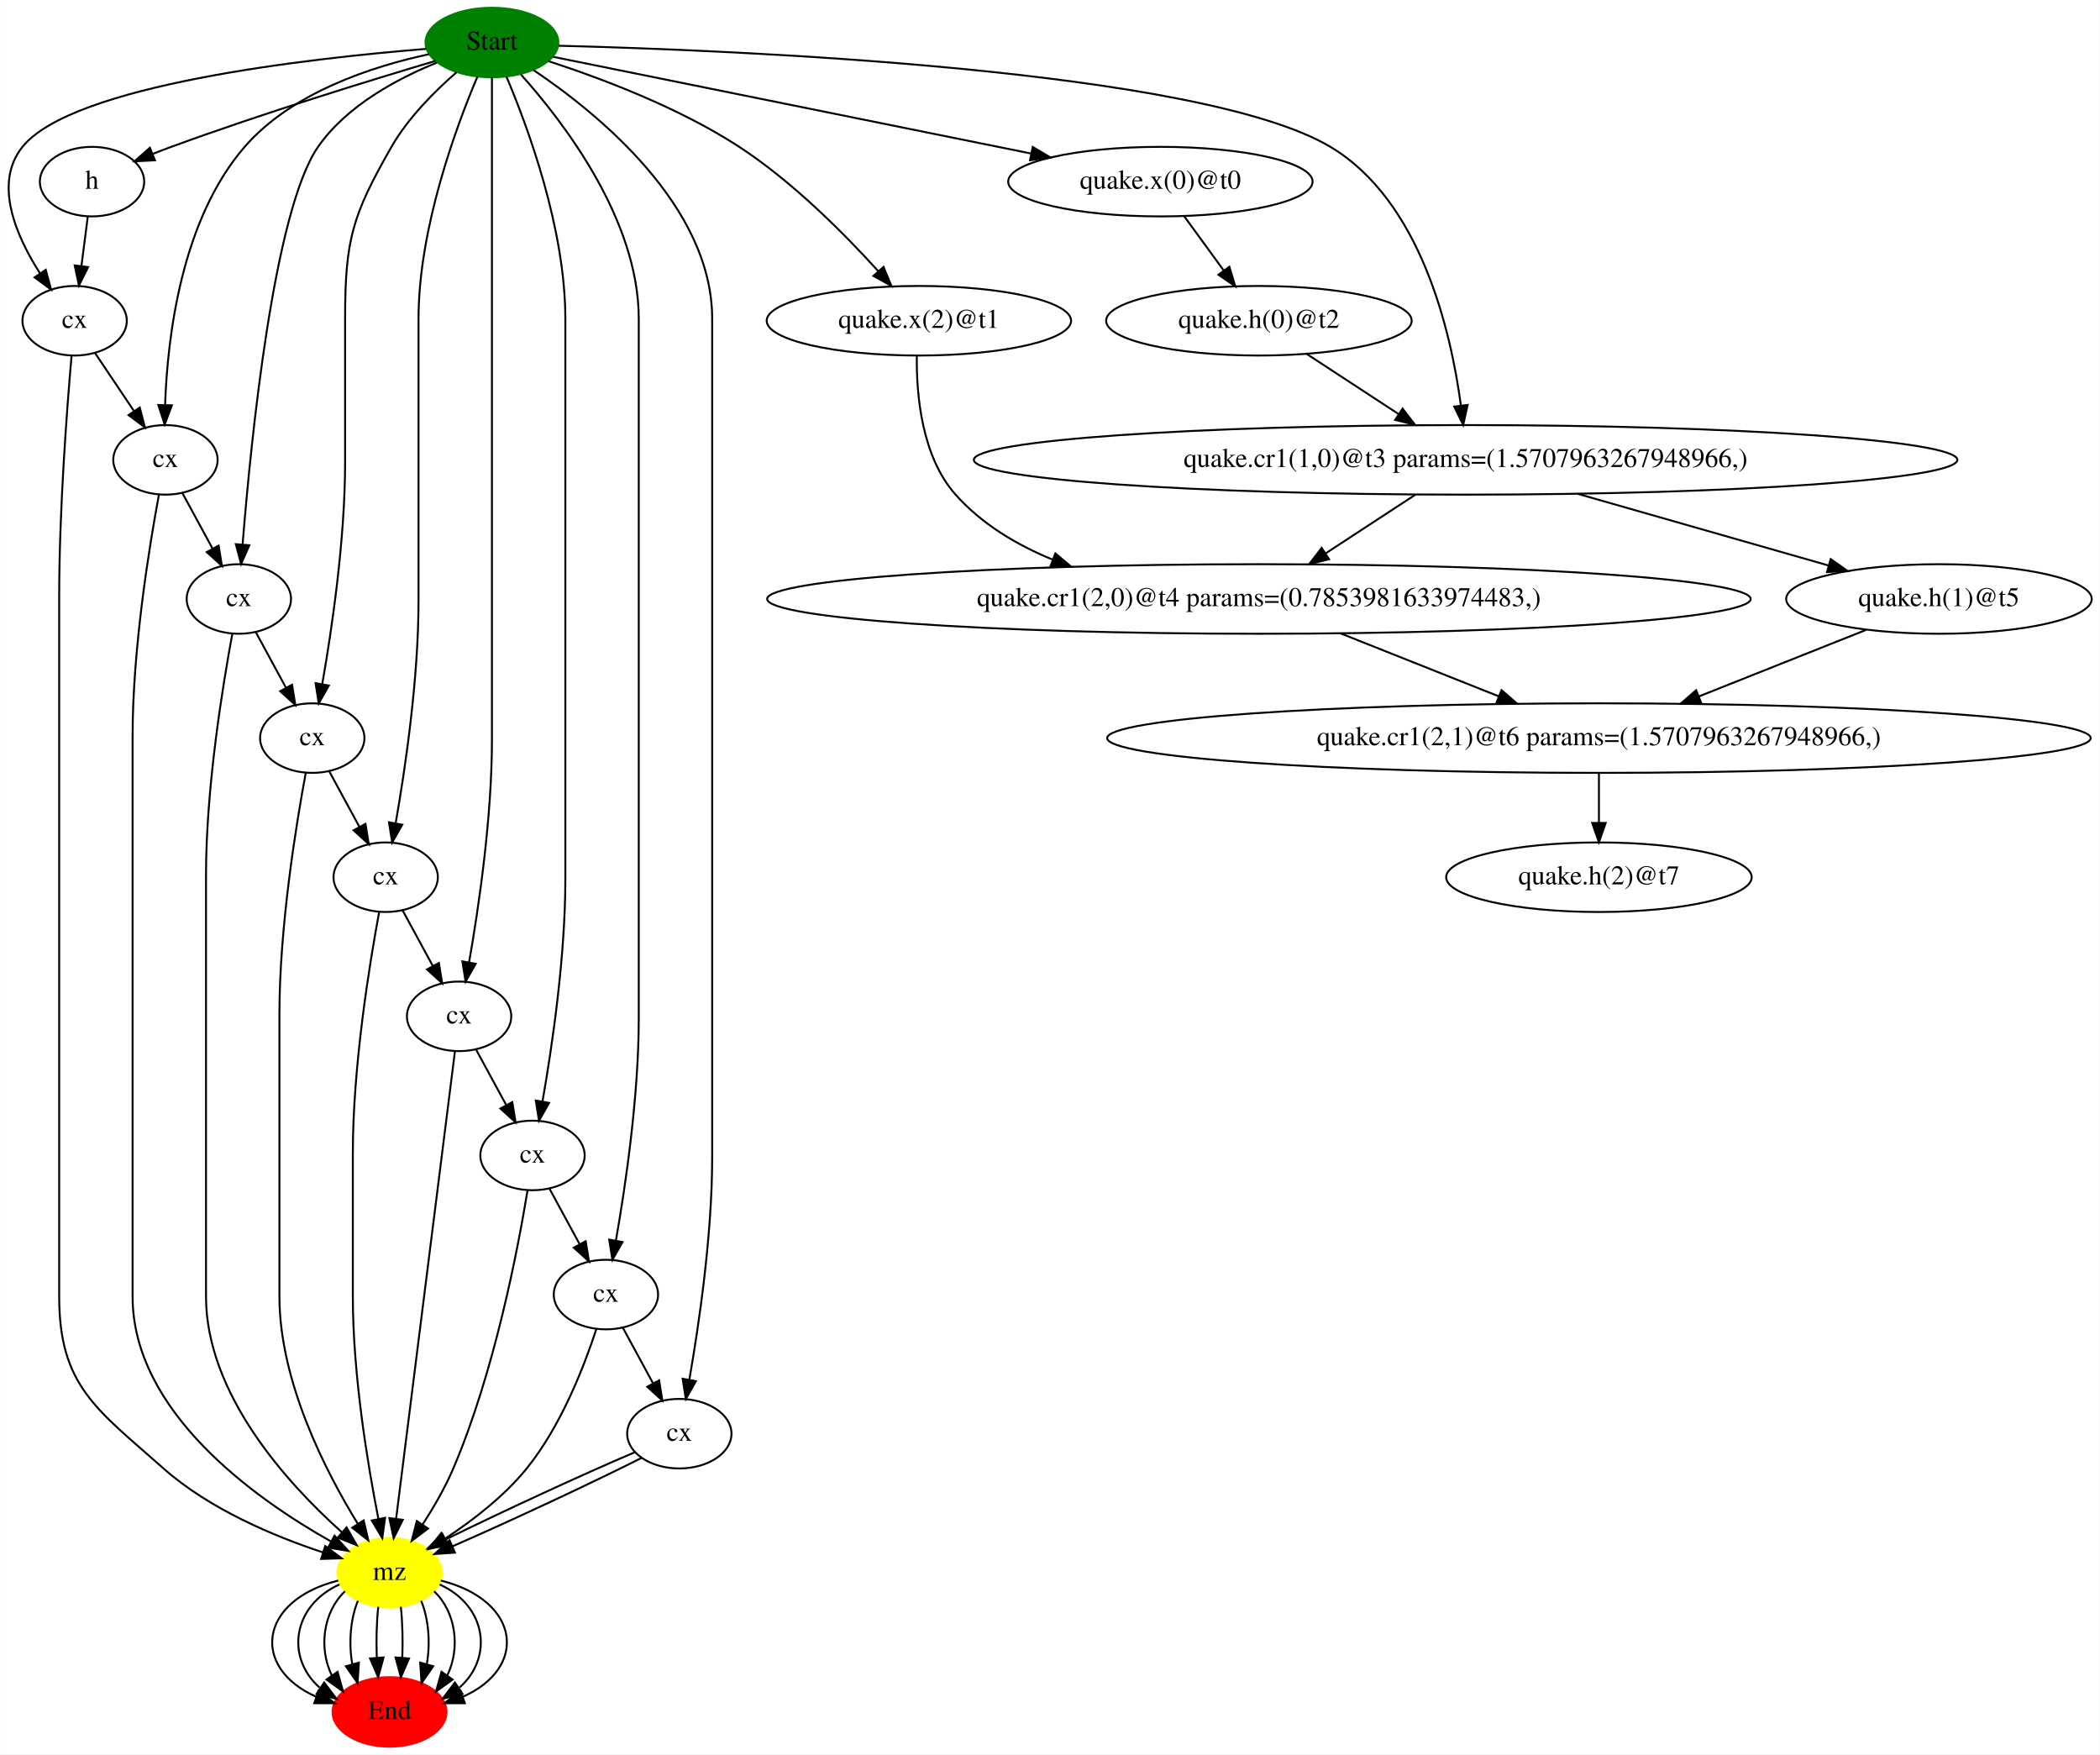
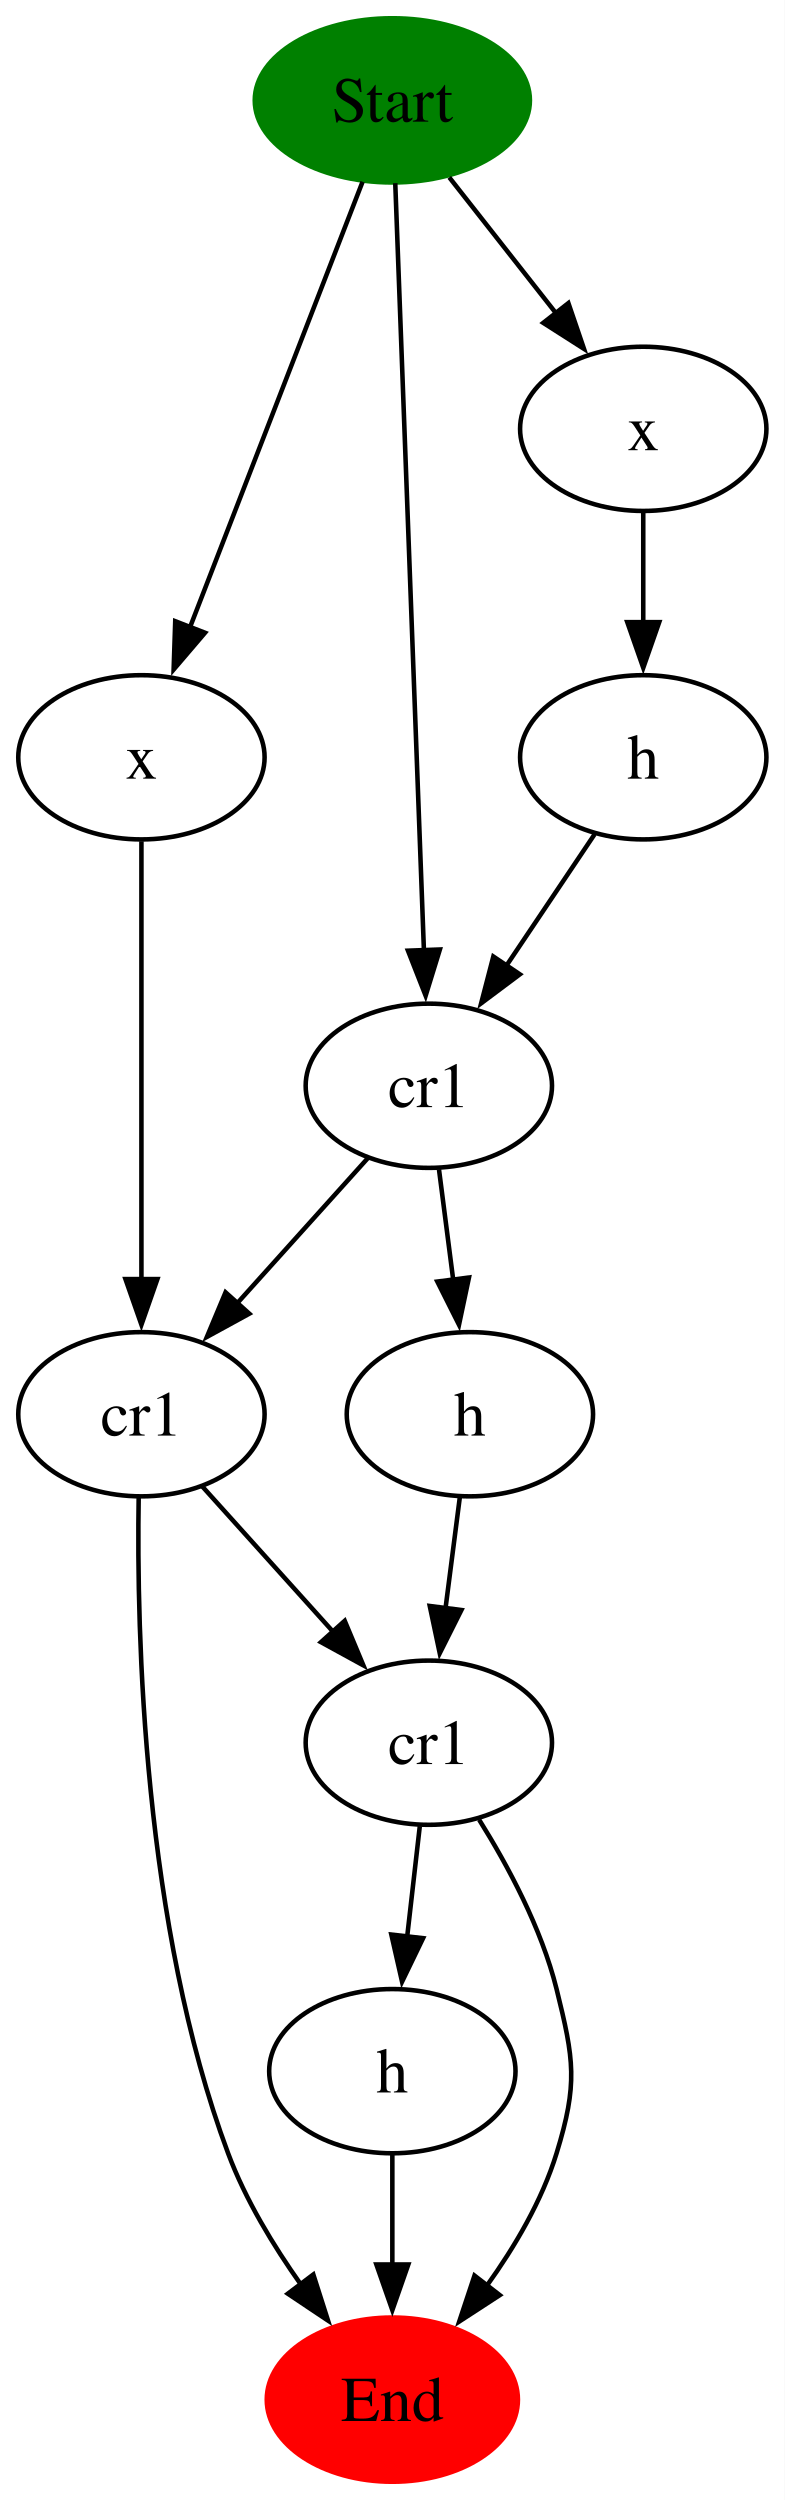
- <svg xmlns="http://www.w3.org/2000/svg" width="1087pt" height="908pt" viewBox="0.00 0.00 1086.85 908.00">
-   <g id="graph0" class="graph" transform="scale(1 1) rotate(0) translate(4 904)">
-     <polygon fill="white" stroke="transparent" points="-4,4 -4,-904 1082.85,-904 1082.85,4 -4,4" />
+ <svg xmlns="http://www.w3.org/2000/svg" width="172pt" height="548pt" viewBox="0.00 0.00 172.00 548.00">
+   <g id="graph0" class="graph" transform="scale(1 1) rotate(0) translate(4 544)">
+     <polygon fill="white" stroke="none" points="-4,4 -4,-544 168,-544 168,4 -4,4" />
    <g id="node1" class="node">
-       <ellipse fill="green" stroke="green" cx="250.56" cy="-882" rx="34.39" ry="18" />
-       <text text-anchor="middle" x="250.56" y="-878.3" font-family="Times,serif" font-size="14.00">Start</text>
+       <ellipse fill="green" stroke="green" cx="82" cy="-522" rx="30.16" ry="18" />
+       <text xml:space="preserve" text-anchor="middle" x="82" y="-517.33" font-family="Times,serif" font-size="14.00">Start</text>
    </g>
    <g id="node3" class="node">
-       <ellipse fill="none" stroke="black" cx="43.56" cy="-810" rx="27" ry="18" />
-       <text text-anchor="middle" x="43.56" y="-806.3" font-family="Times,serif" font-size="14.00">h</text>
+       <ellipse fill="none" stroke="black" cx="137" cy="-450" rx="27" ry="18" />
+       <text xml:space="preserve" text-anchor="middle" x="137" y="-445.32" font-family="Times,serif" font-size="14.00">x</text>
    </g>
-     <g id="edge15" class="edge">
-       <path fill="none" stroke="black" d="M221.22,-872.45C187.85,-862.53 131.86,-845.32 84.56,-828 81.45,-826.86 78.23,-825.62 75.02,-824.36" />
-       <polygon fill="black" stroke="black" points="76.14,-821.03 65.56,-820.52 73.51,-827.52 76.14,-821.03" />
+     <g id="edge1" class="edge">
+       <path fill="none" stroke="black" d="M94.48,-505.12C101.4,-496.31 110.14,-485.18 117.9,-475.31" />
+       <polygon fill="black" stroke="black" points="120.59,-477.56 124.01,-467.53 115.08,-473.23 120.59,-477.56" />
    </g>
    <g id="node4" class="node">
-       <ellipse fill="none" stroke="black" cx="34.56" cy="-738" rx="27" ry="18" />
-       <text text-anchor="middle" x="34.56" y="-734.3" font-family="Times,serif" font-size="14.00">cx</text>
+       <ellipse fill="none" stroke="black" cx="27" cy="-378" rx="27" ry="18" />
+       <text xml:space="preserve" text-anchor="middle" x="27" y="-373.32" font-family="Times,serif" font-size="14.00">x</text>
    </g>
-     <g id="edge17" class="edge">
-       <path fill="none" stroke="black" d="M216.52,-878.7C155.96,-873.81 33.43,-860.12 7.56,-828 -7.63,-809.13 4.25,-781.81 16.7,-762.43" />
-       <polygon fill="black" stroke="black" points="19.61,-764.37 22.36,-754.14 13.83,-760.42 19.61,-764.37" />
+     <g id="edge2" class="edge">
+       <path fill="none" stroke="black" d="M75.47,-504.15C66.13,-480.03 48.83,-435.36 37.62,-406.43" />
+       <polygon fill="black" stroke="black" points="40.94,-405.3 34.06,-397.24 34.41,-407.83 40.94,-405.3" />
+     </g>
+     <g id="node6" class="node">
+       <ellipse fill="none" stroke="black" cx="90" cy="-306" rx="27" ry="18" />
+       <text xml:space="preserve" text-anchor="middle" x="90" y="-301.32" font-family="Times,serif" font-size="14.00">cr1</text>
+     </g>
+     <g id="edge4" class="edge">
+       <path fill="none" stroke="black" d="M82.64,-503.85C84.01,-467.14 87.25,-380.66 88.93,-335.53" />
+       <polygon fill="black" stroke="black" points="92.42,-335.87 89.3,-325.74 85.43,-335.61 92.42,-335.87" />
+     </g>
+     <g id="node2" class="node">
+       <ellipse fill="red" stroke="red" cx="82" cy="-18" rx="27.53" ry="18" />
+       <text xml:space="preserve" text-anchor="middle" x="82" y="-13.32" font-family="Times,serif" font-size="14.00">End</text>
    </g>
    <g id="node5" class="node">
-       <ellipse fill="none" stroke="black" cx="81.56" cy="-666" rx="27" ry="18" />
-       <text text-anchor="middle" x="81.56" y="-662.3" font-family="Times,serif" font-size="14.00">cx</text>
+       <ellipse fill="none" stroke="black" cx="137" cy="-378" rx="27" ry="18" />
+       <text xml:space="preserve" text-anchor="middle" x="137" y="-373.32" font-family="Times,serif" font-size="14.00">h</text>
    </g>
-     <g id="edge19" class="edge">
-       <path fill="none" stroke="black" d="M217.91,-875.92C188.74,-869.66 146.97,-856.18 122.56,-828 89.84,-790.23 82.63,-729.84 81.39,-694.75" />
-       <polygon fill="black" stroke="black" points="84.88,-694.23 81.17,-684.31 77.88,-694.38 84.88,-694.23" />
-     </g>
-     <g id="node6" class="node">
-       <ellipse fill="none" stroke="black" cx="119.56" cy="-594" rx="27" ry="18" />
-       <text text-anchor="middle" x="119.56" y="-590.3" font-family="Times,serif" font-size="14.00">cx</text>
-     </g>
-     <g id="edge21" class="edge">
-       <path fill="none" stroke="black" d="M222.07,-871.59C201.69,-863.35 175.34,-849.31 160.56,-828 137.68,-795 125.83,-676.49 121.51,-622.34" />
-       <polygon fill="black" stroke="black" points="124.98,-621.81 120.73,-612.11 118,-622.35 124.98,-621.81" />
+     <g id="edge3" class="edge">
+       <path fill="none" stroke="black" d="M137,-431.7C137,-424.41 137,-415.73 137,-407.54" />
+       <polygon fill="black" stroke="black" points="140.5,-407.62 137,-397.62 133.5,-407.62 140.5,-407.62" />
    </g>
    <g id="node7" class="node">
-       <ellipse fill="none" stroke="black" cx="157.56" cy="-522" rx="27" ry="18" />
-       <text text-anchor="middle" x="157.56" y="-518.3" font-family="Times,serif" font-size="14.00">cx</text>
+       <ellipse fill="none" stroke="black" cx="27" cy="-234" rx="27" ry="18" />
+       <text xml:space="preserve" text-anchor="middle" x="27" y="-229.32" font-family="Times,serif" font-size="14.00">cr1</text>
    </g>
-     <g id="edge23" class="edge">
-       <path fill="none" stroke="black" d="M232.23,-866.58C220.98,-856.81 207.14,-842.99 198.56,-828 178.22,-792.44 174.56,-779.97 174.56,-739 174.56,-739 174.56,-739 174.56,-665 174.56,-624.71 167.73,-578.44 162.73,-549.96" />
-       <polygon fill="black" stroke="black" points="166.14,-549.19 160.92,-539.97 159.26,-550.43 166.14,-549.19" />
+     <g id="edge6" class="edge">
+       <path fill="none" stroke="black" d="M27,-359.59C27,-335.61 27,-292.14 27,-263.42" />
+       <polygon fill="black" stroke="black" points="30.5,-263.62 27,-253.62 23.5,-263.62 30.5,-263.62" />
+     </g>
+     <g id="edge5" class="edge">
+       <path fill="none" stroke="black" d="M126.33,-361.12C120.63,-352.61 113.46,-341.94 107,-332.32" />
+       <polygon fill="black" stroke="black" points="109.95,-330.43 101.47,-324.08 104.14,-334.33 109.95,-330.43" />
+     </g>
+     <g id="edge7" class="edge">
+       <path fill="none" stroke="black" d="M76.64,-290.15C68.29,-280.87 57.35,-268.73 47.87,-258.19" />
+       <polygon fill="black" stroke="black" points="50.65,-256.04 41.35,-250.95 45.44,-260.72 50.65,-256.04" />
    </g>
    <g id="node8" class="node">
-       <ellipse fill="none" stroke="black" cx="195.56" cy="-450" rx="27" ry="18" />
-       <text text-anchor="middle" x="195.56" y="-446.3" font-family="Times,serif" font-size="14.00">cx</text>
+       <ellipse fill="none" stroke="black" cx="99" cy="-234" rx="27" ry="18" />
+       <text xml:space="preserve" text-anchor="middle" x="99" y="-229.32" font-family="Times,serif" font-size="14.00">h</text>
    </g>
-     <g id="edge25" class="edge">
-       <path fill="none" stroke="black" d="M243.05,-864.34C231.98,-838.2 212.56,-785.7 212.56,-739 212.56,-739 212.56,-739 212.56,-593 212.56,-552.71 205.73,-506.44 200.73,-477.96" />
-       <polygon fill="black" stroke="black" points="204.14,-477.19 198.92,-467.97 197.26,-478.43 204.14,-477.19" />
+     <g id="edge8" class="edge">
+       <path fill="none" stroke="black" d="M92.22,-287.7C93.17,-280.32 94.3,-271.52 95.37,-263.25" />
+       <polygon fill="black" stroke="black" points="98.8,-263.97 96.61,-253.61 91.86,-263.08 98.8,-263.97" />
+     </g>
+     <g id="edge12" class="edge">
+       <path fill="none" stroke="black" d="M26.4,-215.93C25.91,-185.84 27.41,-121.84 46,-72 49.79,-61.85 55.9,-51.76 62.02,-43.14" />
+       <polygon fill="black" stroke="black" points="64.68,-45.43 67.9,-35.33 59.09,-41.22 64.68,-45.43" />
    </g>
    <g id="node9" class="node">
-       <ellipse fill="none" stroke="black" cx="233.56" cy="-378" rx="27" ry="18" />
-       <text text-anchor="middle" x="233.56" y="-374.3" font-family="Times,serif" font-size="14.00">cx</text>
+       <ellipse fill="none" stroke="black" cx="90" cy="-162" rx="27" ry="18" />
+       <text xml:space="preserve" text-anchor="middle" x="90" y="-157.32" font-family="Times,serif" font-size="14.00">cr1</text>
    </g>
-     <g id="edge27" class="edge">
-       <path fill="none" stroke="black" d="M250.56,-863.95C250.56,-837.29 250.56,-784.11 250.56,-739 250.56,-739 250.56,-739 250.56,-521 250.56,-480.71 243.73,-434.44 238.73,-405.96" />
-       <polygon fill="black" stroke="black" points="242.14,-405.19 236.92,-395.97 235.26,-406.43 242.14,-405.19" />
+     <g id="edge9" class="edge">
+       <path fill="none" stroke="black" d="M40.36,-218.15C48.71,-208.87 59.65,-196.73 69.13,-186.19" />
+       <polygon fill="black" stroke="black" points="71.56,-188.72 75.65,-178.95 66.35,-184.04 71.56,-188.72" />
+     </g>
+     <g id="edge10" class="edge">
+       <path fill="none" stroke="black" d="M96.78,-215.7C95.83,-208.32 94.7,-199.52 93.63,-191.25" />
+       <polygon fill="black" stroke="black" points="97.14,-191.08 92.39,-181.61 90.2,-191.97 97.14,-191.08" />
+     </g>
+     <g id="edge13" class="edge">
+       <path fill="none" stroke="black" d="M101.02,-145.13C107.35,-135.01 114.69,-121.33 118,-108 121.85,-92.47 122.7,-87.29 118,-72 114.82,-61.65 108.85,-51.51 102.67,-42.91" />
+       <polygon fill="black" stroke="black" points="105.55,-40.91 96.67,-35.13 100.01,-45.19 105.55,-40.91" />
    </g>
    <g id="node10" class="node">
-       <ellipse fill="none" stroke="black" cx="271.56" cy="-306" rx="27" ry="18" />
-       <text text-anchor="middle" x="271.56" y="-302.3" font-family="Times,serif" font-size="14.00">cx</text>
+       <ellipse fill="none" stroke="black" cx="82" cy="-90" rx="27" ry="18" />
+       <text xml:space="preserve" text-anchor="middle" x="82" y="-85.33" font-family="Times,serif" font-size="14.00">h</text>
    </g>
-     <g id="edge29" class="edge">
-       <path fill="none" stroke="black" d="M258.07,-864.34C269.14,-838.2 288.56,-785.7 288.56,-739 288.56,-739 288.56,-739 288.56,-449 288.56,-408.71 281.73,-362.44 276.73,-333.96" />
-       <polygon fill="black" stroke="black" points="280.14,-333.19 274.92,-323.97 273.26,-334.43 280.14,-333.19" />
-     </g>
-     <g id="node11" class="node">
-       <ellipse fill="none" stroke="black" cx="309.56" cy="-234" rx="27" ry="18" />
-       <text text-anchor="middle" x="309.56" y="-230.3" font-family="Times,serif" font-size="14.00">cx</text>
-     </g>
-     <g id="edge31" class="edge">
-       <path fill="none" stroke="black" d="M265.58,-865.43C287.72,-840.74 326.56,-790.17 326.56,-739 326.56,-739 326.56,-739 326.56,-377 326.56,-336.71 319.73,-290.44 314.73,-261.96" />
-       <polygon fill="black" stroke="black" points="318.14,-261.19 312.92,-251.97 311.26,-262.43 318.14,-261.19" />
-     </g>
-     <g id="node12" class="node">
-       <ellipse fill="none" stroke="black" cx="347.56" cy="-162" rx="27" ry="18" />
-       <text text-anchor="middle" x="347.56" y="-158.3" font-family="Times,serif" font-size="14.00">cx</text>
-     </g>
-     <g id="edge33" class="edge">
-       <path fill="none" stroke="black" d="M272,-867.79C305.03,-845.6 364.56,-797.49 364.56,-739 364.56,-739 364.56,-739 364.56,-305 364.56,-264.71 357.73,-218.44 352.73,-189.96" />
-       <polygon fill="black" stroke="black" points="356.14,-189.19 350.92,-179.97 349.26,-190.43 356.14,-189.19" />
-     </g>
-     <g id="node14" class="node">
-       <ellipse fill="none" stroke="black" cx="596.56" cy="-810" rx="78.79" ry="18" />
-       <text text-anchor="middle" x="596.56" y="-806.3" font-family="Times,serif" font-size="14.00">quake.x(0)@t0</text>
-     </g>
-     <g id="edge1" class="edge">
-       <path fill="none" stroke="black" d="M282.18,-874.6C337.95,-863.32 454.9,-839.66 529.38,-824.59" />
-       <polygon fill="black" stroke="black" points="530.49,-827.94 539.59,-822.53 529.1,-821.08 530.49,-827.94" />
-     </g>
-     <g id="node15" class="node">
-       <ellipse fill="none" stroke="black" cx="471.56" cy="-738" rx="78.79" ry="18" />
-       <text text-anchor="middle" x="471.56" y="-734.3" font-family="Times,serif" font-size="14.00">quake.x(2)@t1</text>
-     </g>
-     <g id="edge2" class="edge">
-       <path fill="none" stroke="black" d="M279.77,-872.36C306.74,-863.6 347.24,-848.43 378.56,-828 406.2,-809.97 432.89,-783.13 450.54,-763.64" />
-       <polygon fill="black" stroke="black" points="453.26,-765.85 457.3,-756.05 448.03,-761.19 453.26,-765.85" />
-     </g>
-     <g id="node17" class="node">
-       <ellipse fill="none" stroke="black" cx="754.56" cy="-666" rx="254.55" ry="18" />
-       <text text-anchor="middle" x="754.56" y="-662.3" font-family="Times,serif" font-size="14.00">quake.cr1(1,0)@t3 params=(1.5707963267948966,)</text>
-     </g>
-     <g id="edge4" class="edge">
-       <path fill="none" stroke="black" d="M285.09,-880.33C375.56,-878.04 617.18,-868.21 684.56,-828 731.37,-800.07 746.94,-732.58 752.07,-694.45" />
-       <polygon fill="black" stroke="black" points="755.6,-694.42 753.31,-684.08 748.65,-693.59 755.6,-694.42" />
-     </g>
-     <g id="node2" class="node">
-       <ellipse fill="red" stroke="red" cx="197.56" cy="-18" rx="29.5" ry="18" />
-       <text text-anchor="middle" x="197.56" y="-14.3" font-family="Times,serif" font-size="14.00">End</text>
-     </g>
-     <g id="edge16" class="edge">
-       <path fill="none" stroke="black" d="M41.38,-792.05C40.39,-784.35 39.19,-775.03 38.08,-766.36" />
-       <polygon fill="black" stroke="black" points="41.53,-765.75 36.78,-756.28 34.59,-766.64 41.53,-765.75" />
-     </g>
-     <g id="edge18" class="edge">
-       <path fill="none" stroke="black" d="M45.23,-721.12C51.11,-712.34 58.55,-701.26 65.17,-691.42" />
-       <polygon fill="black" stroke="black" points="68.27,-693.07 70.94,-682.82 62.46,-689.17 68.27,-693.07" />
-     </g>
-     <g id="node13" class="node">
-       <ellipse fill="yellow" stroke="yellow" cx="197.56" cy="-90" rx="27" ry="18" />
-       <text text-anchor="middle" x="197.56" y="-86.3" font-family="Times,serif" font-size="14.00">mz</text>
-     </g>
-     <g id="edge35" class="edge">
-       <path fill="none" stroke="black" d="M32.98,-719.97C30.65,-693.33 26.56,-640.19 26.56,-595 26.56,-595 26.56,-595 26.56,-233 26.56,-186.73 45.94,-174.69 80.56,-144 104.32,-122.94 137.84,-108.91 162.92,-100.61" />
-       <polygon fill="black" stroke="black" points="164.27,-103.85 172.75,-97.5 162.16,-97.17 164.27,-103.85" />
-     </g>
-     <g id="edge20" class="edge">
-       <path fill="none" stroke="black" d="M90.37,-648.76C94.98,-640.28 100.72,-629.71 105.88,-620.2" />
-       <polygon fill="black" stroke="black" points="109.1,-621.61 110.79,-611.15 102.95,-618.27 109.1,-621.61" />
-     </g>
-     <g id="edge36" class="edge">
-       <path fill="none" stroke="black" d="M78.2,-648.03C73.25,-621.48 64.56,-568.44 64.56,-523 64.56,-523 64.56,-523 64.56,-233 64.56,-173.27 128.01,-128.31 167.26,-106.21" />
-       <polygon fill="black" stroke="black" points="169.09,-109.2 176.19,-101.34 165.74,-103.05 169.09,-109.2" />
-     </g>
-     <g id="edge22" class="edge">
-       <path fill="none" stroke="black" d="M128.37,-576.76C132.98,-568.28 138.72,-557.71 143.88,-548.2" />
-       <polygon fill="black" stroke="black" points="147.1,-549.61 148.79,-539.15 140.95,-546.27 147.1,-549.61" />
-     </g>
-     <g id="edge37" class="edge">
-       <path fill="none" stroke="black" d="M116.2,-576.03C111.25,-549.48 102.56,-496.44 102.56,-451 102.56,-451 102.56,-451 102.56,-233 102.56,-182.52 144.55,-136.39 172.7,-111.15" />
-       <polygon fill="black" stroke="black" points="175.33,-113.5 180.58,-104.3 170.73,-108.22 175.33,-113.5" />
-     </g>
-     <g id="edge24" class="edge">
-       <path fill="none" stroke="black" d="M166.37,-504.76C170.98,-496.28 176.72,-485.71 181.88,-476.2" />
-       <polygon fill="black" stroke="black" points="185.1,-477.61 186.79,-467.15 178.95,-474.27 185.1,-477.61" />
-     </g>
-     <g id="edge38" class="edge">
-       <path fill="none" stroke="black" d="M154.2,-504.03C149.25,-477.48 140.56,-424.44 140.56,-379 140.56,-379 140.56,-379 140.56,-233 140.56,-189.09 164.33,-142.67 181.17,-115.3" />
-       <polygon fill="black" stroke="black" points="184.17,-117.1 186.57,-106.78 178.26,-113.35 184.17,-117.1" />
-     </g>
-     <g id="edge26" class="edge">
-       <path fill="none" stroke="black" d="M204.37,-432.76C208.98,-424.28 214.72,-413.71 219.88,-404.2" />
-       <polygon fill="black" stroke="black" points="223.1,-405.61 224.79,-395.15 216.95,-402.27 223.1,-405.61" />
-     </g>
-     <g id="edge39" class="edge">
-       <path fill="none" stroke="black" d="M192.2,-432.03C187.25,-405.48 178.56,-352.44 178.56,-307 178.56,-307 178.56,-307 178.56,-233 178.56,-192.64 186.19,-146.39 191.78,-117.94" />
-       <polygon fill="black" stroke="black" points="195.25,-118.45 193.81,-107.95 188.39,-117.06 195.25,-118.45" />
-     </g>
-     <g id="edge28" class="edge">
-       <path fill="none" stroke="black" d="M242.37,-360.76C246.98,-352.28 252.72,-341.71 257.88,-332.2" />
-       <polygon fill="black" stroke="black" points="261.1,-333.61 262.79,-323.15 254.95,-330.27 261.1,-333.61" />
-     </g>
-     <g id="edge40" class="edge">
-       <path fill="none" stroke="black" d="M231.42,-359.97C225.4,-312.18 208.33,-176.54 200.99,-118.22" />
-       <polygon fill="black" stroke="black" points="204.41,-117.43 199.69,-107.94 197.47,-118.3 204.41,-117.43" />
-     </g>
-     <g id="edge30" class="edge">
-       <path fill="none" stroke="black" d="M280.37,-288.76C284.98,-280.28 290.72,-269.71 295.88,-260.2" />
-       <polygon fill="black" stroke="black" points="299.1,-261.61 300.79,-251.15 292.95,-258.27 299.1,-261.61" />
-     </g>
-     <g id="edge41" class="edge">
-       <path fill="none" stroke="black" d="M269,-287.99C264.1,-258 251.95,-194.14 230.56,-144 226.33,-134.08 220.41,-123.87 214.74,-115.09" />
-       <polygon fill="black" stroke="black" points="217.49,-112.9 209.02,-106.54 211.67,-116.79 217.49,-112.9" />
-     </g>
-     <g id="edge32" class="edge">
-       <path fill="none" stroke="black" d="M318.37,-216.76C322.98,-208.28 328.72,-197.71 333.88,-188.2" />
-       <polygon fill="black" stroke="black" points="337.1,-189.61 338.79,-179.15 330.95,-186.27 337.1,-189.61" />
-     </g>
-     <g id="edge42" class="edge">
-       <path fill="none" stroke="black" d="M304.62,-216.21C298.44,-197.23 286.44,-166.08 268.56,-144 256.97,-129.68 240.68,-117.16 226.63,-107.89" />
-       <polygon fill="black" stroke="black" points="228.11,-104.68 217.79,-102.28 224.36,-110.59 228.11,-104.68" />
-     </g>
-     <g id="edge34" class="edge">
-       <path fill="none" stroke="black" d="M324.55,-152.42C298.14,-141.2 255.16,-121.33 226.53,-107.23" />
-       <polygon fill="black" stroke="black" points="227.93,-104.01 217.42,-102.69 224.81,-110.28 227.93,-104.01" />
-     </g>
-     <g id="edge43" class="edge">
-       <path fill="none" stroke="black" d="M327.96,-149.44C302.98,-136.83 259.9,-116.69 230.03,-103.66" />
-       <polygon fill="black" stroke="black" points="231.41,-100.44 220.84,-99.7 228.63,-106.87 231.41,-100.44" />
-     </g>
-     <g id="edge12" class="edge">
-       <path fill="none" stroke="black" d="M170.98,-85.99C129.54,-75.55 125.79,-40.67 159.74,-25.8" />
-       <polygon fill="black" stroke="black" points="160.91,-29.1 169.18,-22.48 158.59,-22.5 160.91,-29.1" />
-     </g>
-     <g id="edge13" class="edge">
-       <path fill="none" stroke="black" d="M171.64,-83.97C147.21,-72.88 143.77,-46.14 161.31,-30.64" />
-       <polygon fill="black" stroke="black" points="163.74,-33.22 170.11,-24.76 159.85,-27.4 163.74,-33.22" />
+     <g id="edge11" class="edge">
+       <path fill="none" stroke="black" d="M88.02,-143.7C87.19,-136.41 86.2,-127.73 85.26,-119.54" />
+       <polygon fill="black" stroke="black" points="88.74,-119.15 84.13,-109.61 81.78,-119.94 88.74,-119.15" />
    </g>
    <g id="edge14" class="edge">
-       <path fill="none" stroke="black" d="M174.49,-80.42C163.08,-69.64 160.81,-50.86 167.68,-36.9" />
-       <polygon fill="black" stroke="black" points="170.66,-38.75 173.51,-28.55 164.92,-34.74 170.66,-38.75" />
-     </g>
-     <g id="edge44" class="edge">
-       <path fill="none" stroke="black" d="M181.19,-75.5C177.32,-66.23 176.34,-53.67 178.27,-42.75" />
-       <polygon fill="black" stroke="black" points="181.69,-43.51 181.01,-32.93 174.95,-41.63 181.69,-43.51" />
-     </g>
-     <g id="edge45" class="edge">
-       <path fill="none" stroke="black" d="M191.72,-72.41C190.86,-64.51 190.61,-54.85 190.97,-45.94" />
-       <polygon fill="black" stroke="black" points="194.46,-46.18 191.68,-35.96 187.48,-45.68 194.46,-46.18" />
-     </g>
-     <g id="edge46" class="edge">
-       <path fill="none" stroke="black" d="M203.4,-72.41C204.26,-64.51 204.51,-54.85 204.15,-45.94" />
-       <polygon fill="black" stroke="black" points="207.64,-45.68 203.44,-35.96 200.66,-46.18 207.64,-45.68" />
-     </g>
-     <g id="edge47" class="edge">
-       <path fill="none" stroke="black" d="M213.93,-75.5C217.8,-66.23 218.78,-53.67 216.85,-42.75" />
-       <polygon fill="black" stroke="black" points="220.17,-41.63 214.11,-32.93 213.43,-43.51 220.17,-41.63" />
-     </g>
-     <g id="edge48" class="edge">
-       <path fill="none" stroke="black" d="M220.63,-80.42C232.04,-69.64 234.31,-50.86 227.44,-36.9" />
-       <polygon fill="black" stroke="black" points="230.2,-34.74 221.61,-28.55 224.47,-38.75 230.2,-34.74" />
-     </g>
-     <g id="edge49" class="edge">
-       <path fill="none" stroke="black" d="M223.48,-83.97C247.91,-72.88 251.36,-46.14 233.81,-30.64" />
-       <polygon fill="black" stroke="black" points="235.27,-27.4 225.01,-24.76 231.39,-33.22 235.27,-27.4" />
-     </g>
-     <g id="edge50" class="edge">
-       <path fill="none" stroke="black" d="M224.14,-85.99C265.58,-75.55 269.33,-40.67 235.38,-25.8" />
-       <polygon fill="black" stroke="black" points="236.53,-22.5 225.94,-22.48 234.21,-29.1 236.53,-22.5" />
-     </g>
-     <g id="node16" class="node">
-       <ellipse fill="none" stroke="black" cx="647.56" cy="-738" rx="79.09" ry="18" />
-       <text text-anchor="middle" x="647.56" y="-734.3" font-family="Times,serif" font-size="14.00">quake.h(0)@t2</text>
-     </g>
-     <g id="edge3" class="edge">
-       <path fill="none" stroke="black" d="M608.91,-792.05C615.05,-783.63 622.59,-773.28 629.37,-763.97" />
-       <polygon fill="black" stroke="black" points="632.27,-765.93 635.33,-755.79 626.61,-761.81 632.27,-765.93" />
-     </g>
-     <g id="node18" class="node">
-       <ellipse fill="none" stroke="black" cx="647.56" cy="-594" rx="254.55" ry="18" />
-       <text text-anchor="middle" x="647.56" y="-590.3" font-family="Times,serif" font-size="14.00">quake.cr1(2,0)@t4 params=(0.7853981633974483,)</text>
-     </g>
-     <g id="edge6" class="edge">
-       <path fill="none" stroke="black" d="M470.49,-719.71C470.24,-699.95 472.9,-667.82 490.56,-648 504.05,-632.86 522,-622.04 540.95,-614.31" />
-       <polygon fill="black" stroke="black" points="542.21,-617.58 550.31,-610.76 539.72,-611.03 542.21,-617.58" />
-     </g>
-     <g id="edge5" class="edge">
-       <path fill="none" stroke="black" d="M672.38,-720.76C686.41,-711.58 704.19,-699.95 719.62,-689.86" />
-       <polygon fill="black" stroke="black" points="721.93,-692.53 728.39,-684.12 718.1,-686.67 721.93,-692.53" />
-     </g>
-     <g id="edge7" class="edge">
-       <path fill="none" stroke="black" d="M728.66,-648.05C714.7,-638.92 697.29,-627.53 682.18,-617.65" />
-       <polygon fill="black" stroke="black" points="683.88,-614.58 673.59,-612.03 680.05,-620.44 683.88,-614.58" />
-     </g>
-     <g id="node19" class="node">
-       <ellipse fill="none" stroke="black" cx="999.56" cy="-594" rx="79.09" ry="18" />
-       <text text-anchor="middle" x="999.56" y="-590.3" font-family="Times,serif" font-size="14.00">quake.h(1)@t5</text>
-     </g>
-     <g id="edge8" class="edge">
-       <path fill="none" stroke="black" d="M812.62,-648.41C851.89,-637.19 903.5,-622.45 942.54,-611.29" />
-       <polygon fill="black" stroke="black" points="943.53,-614.65 952.18,-608.54 941.61,-607.92 943.53,-614.65" />
-     </g>
-     <g id="node20" class="node">
-       <ellipse fill="none" stroke="black" cx="823.56" cy="-522" rx="254.55" ry="18" />
-       <text text-anchor="middle" x="823.56" y="-518.3" font-family="Times,serif" font-size="14.00">quake.cr1(2,1)@t6 params=(1.5707963267948966,)</text>
-     </g>
-     <g id="edge9" class="edge">
-       <path fill="none" stroke="black" d="M689.72,-576.23C714.35,-566.43 745.64,-553.99 771.77,-543.6" />
-       <polygon fill="black" stroke="black" points="773.14,-546.82 781.14,-539.87 770.55,-540.32 773.14,-546.82" />
-     </g>
-     <g id="edge10" class="edge">
-       <path fill="none" stroke="black" d="M961.8,-577.98C936.6,-567.96 903.12,-554.64 875.42,-543.62" />
-       <polygon fill="black" stroke="black" points="876.47,-540.28 865.88,-539.83 873.88,-546.78 876.47,-540.28" />
-     </g>
-     <g id="node21" class="node">
-       <ellipse fill="none" stroke="black" cx="823.56" cy="-450" rx="79.09" ry="18" />
-       <text text-anchor="middle" x="823.56" y="-446.3" font-family="Times,serif" font-size="14.00">quake.h(2)@t7</text>
-     </g>
-     <g id="edge11" class="edge">
-       <path fill="none" stroke="black" d="M823.56,-503.7C823.56,-495.98 823.56,-486.71 823.56,-478.11" />
-       <polygon fill="black" stroke="black" points="827.06,-478.1 823.56,-468.1 820.06,-478.1 827.06,-478.1" />
+       <path fill="none" stroke="black" d="M82,-71.7C82,-64.41 82,-55.73 82,-47.54" />
+       <polygon fill="black" stroke="black" points="85.5,-47.62 82,-37.62 78.5,-47.62 85.5,-47.62" />
    </g>
  </g>
</svg>
